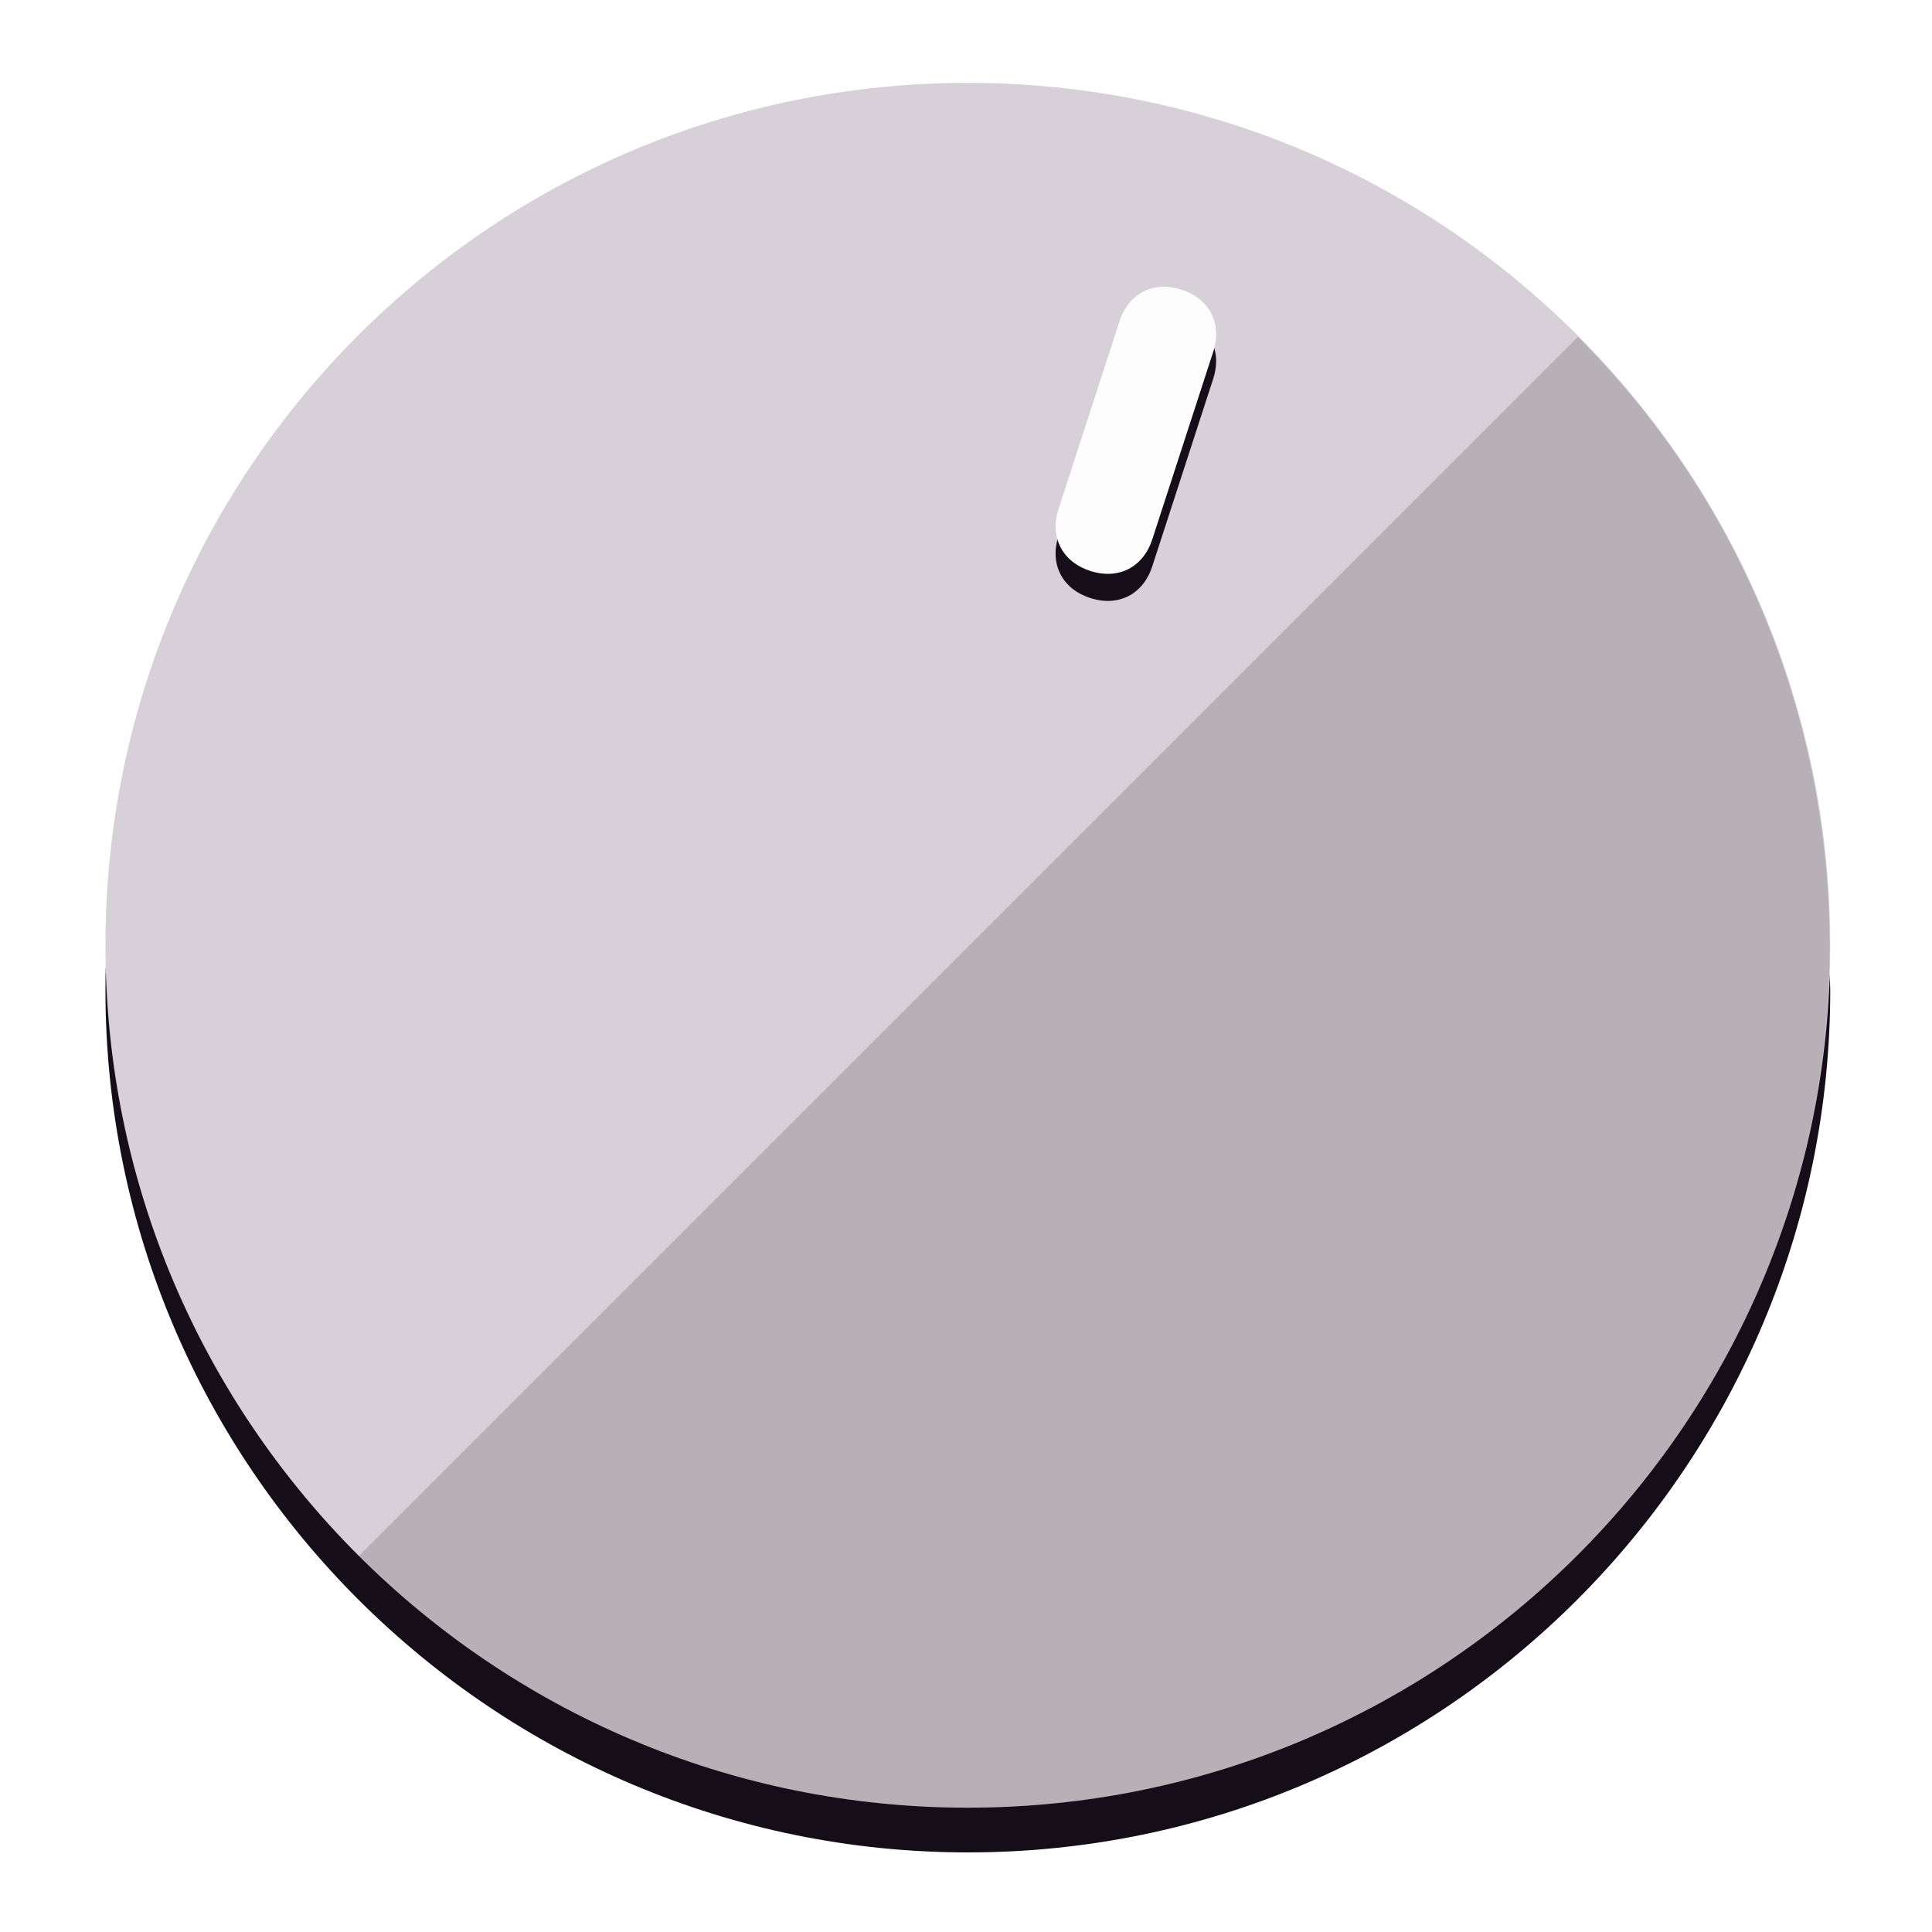
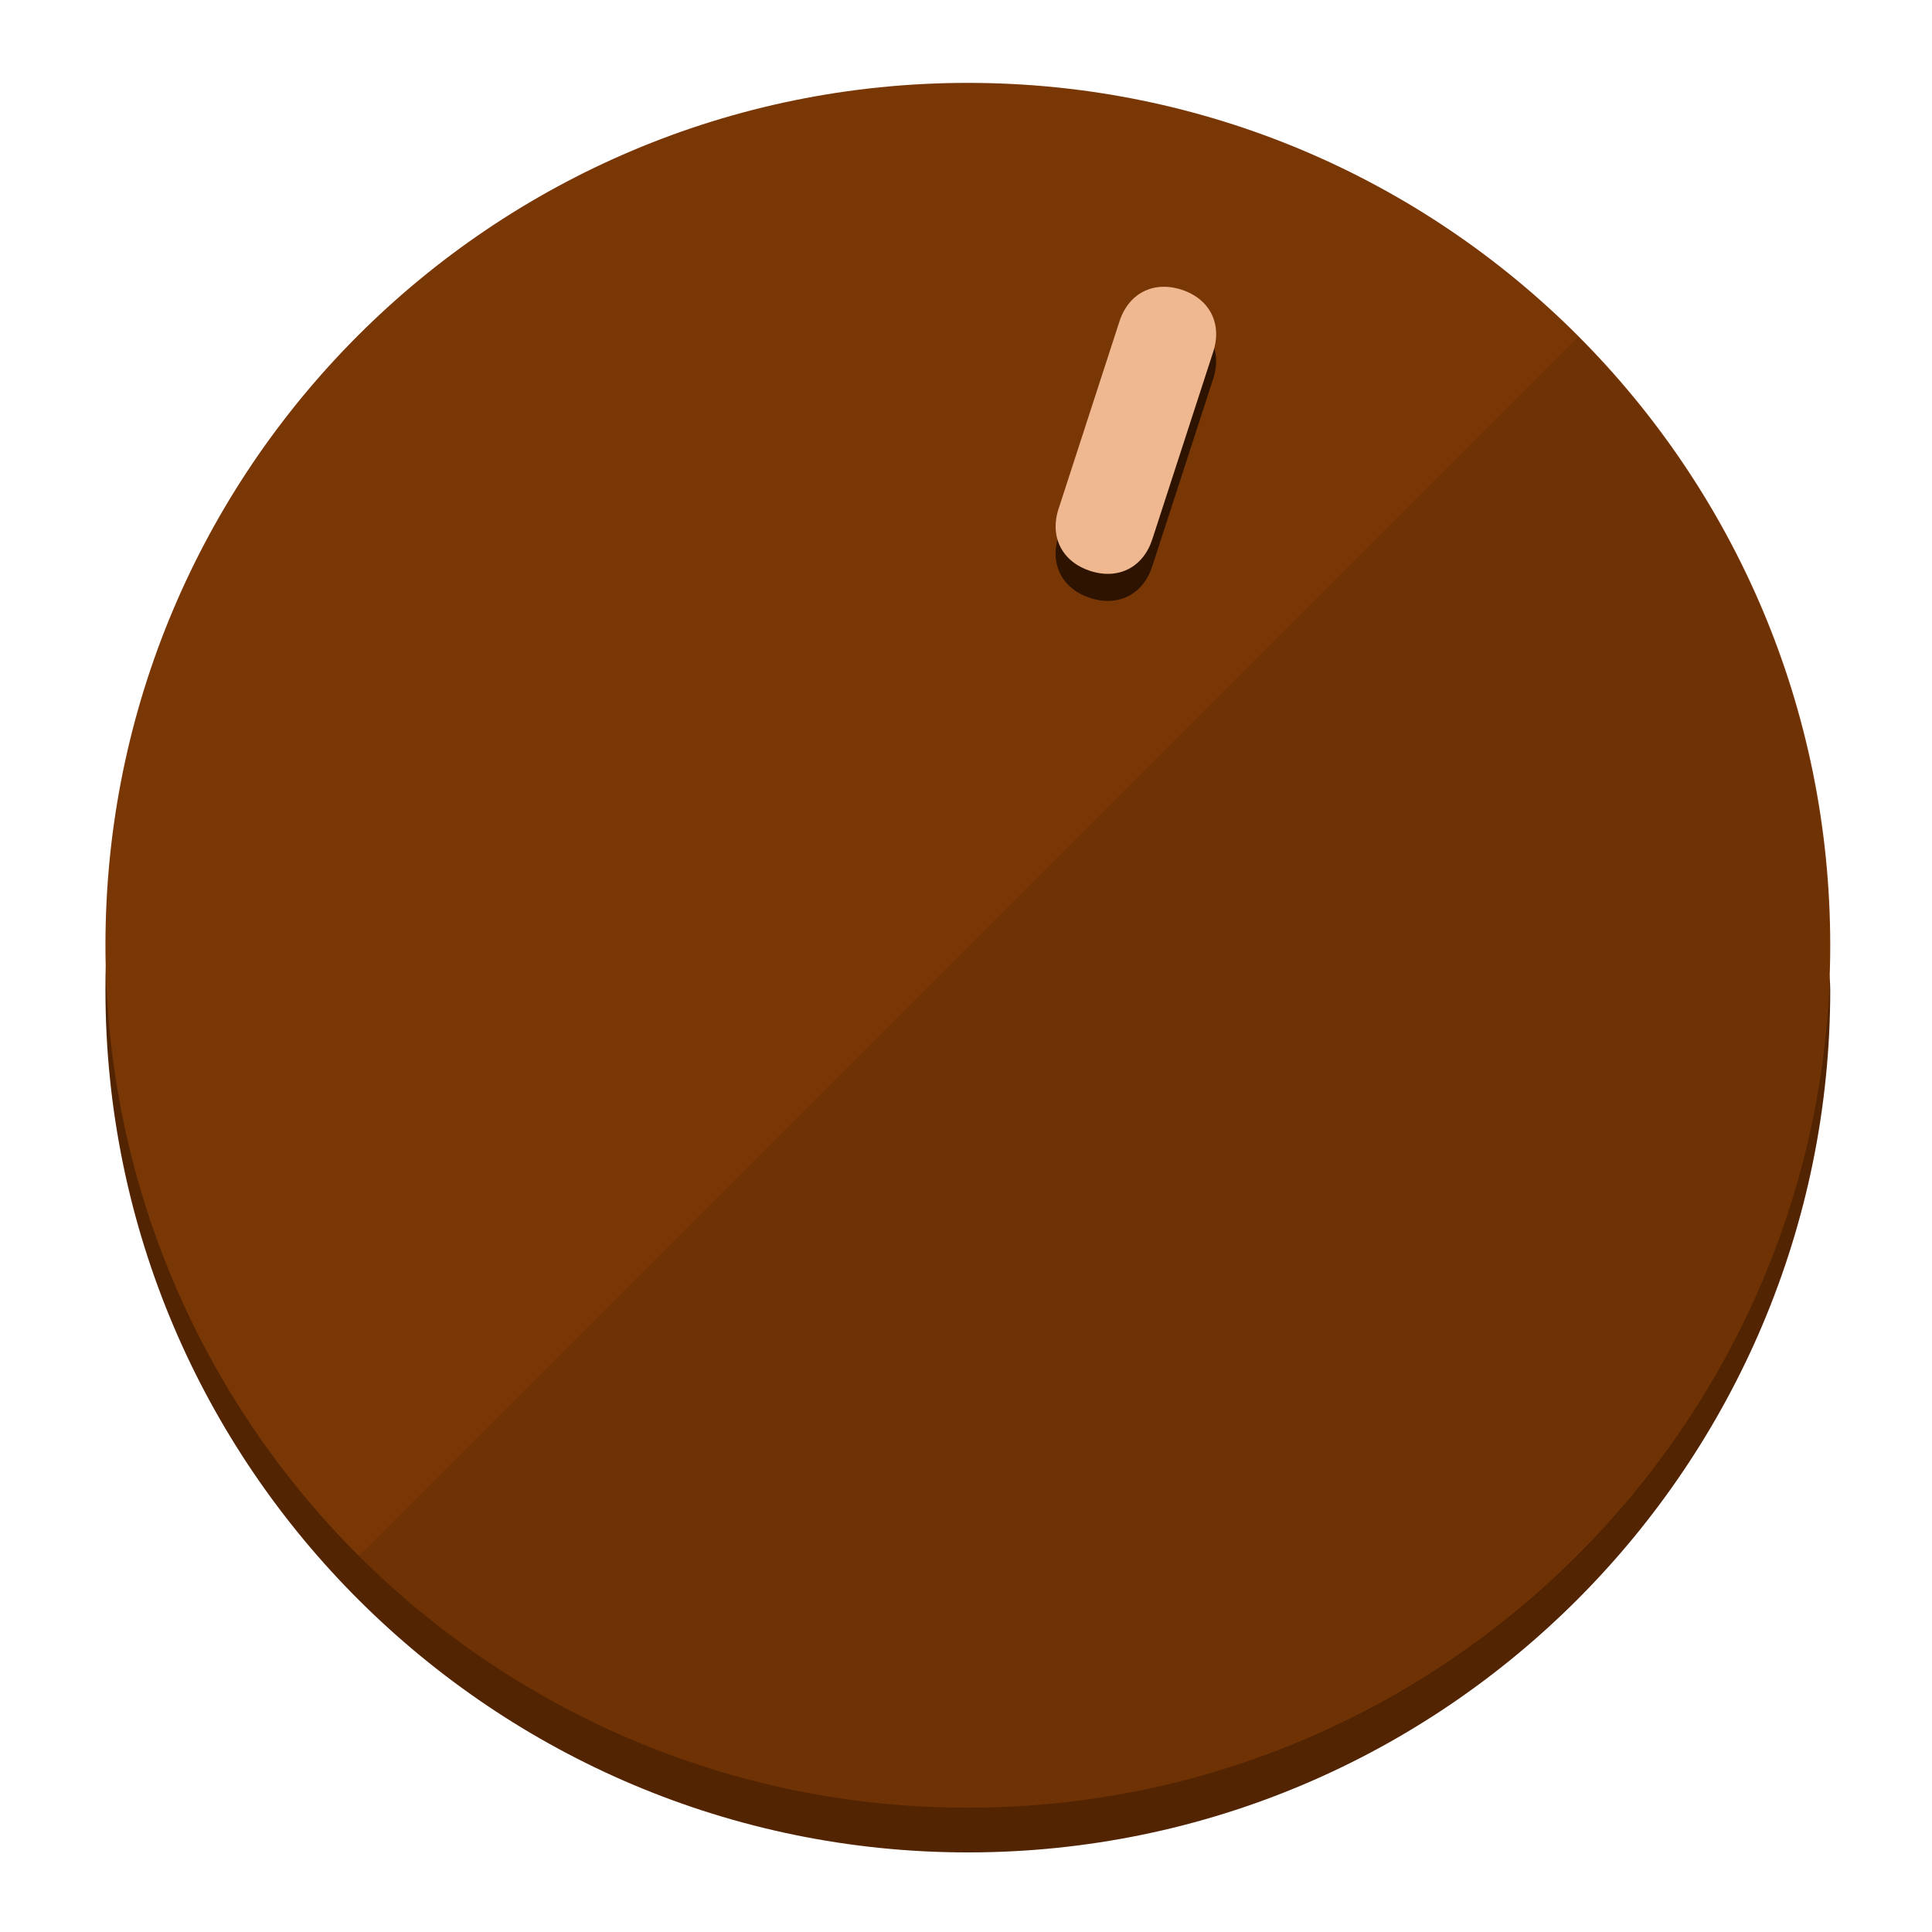
<svg xmlns="http://www.w3.org/2000/svg" height="120px" width="120px" version="1.1" id="Layer_1" viewBox="0 0 496.8 496.8" xml:space="preserve">
  <defs id="defs23" />
  <g id="g3158">
-     <path style="display:inline;fill:#150E18;fill-opacity:1;stroke-width:1.584" d="m 248.875,445.92 c 116.582,0 212.89,-91.238 220.493,-205.286 0,5.069 1.267,8.87 1.267,13.939 0,121.651 -98.842,221.76 -221.76,221.76 -121.651,0 -221.76,-98.842 -221.76,-221.76 0,-5.069 0,-8.87 1.267,-13.939 7.603,114.048 103.91,205.286 220.493,205.286 z" id="path8" />
-     <circle style="display:inline;fill:#D8D0D8;fill-opacity:1;stroke-width:1.584" cx="248.875" cy="243.071" r="221.76" id="circle12" />
-     <path style="display:inline;fill:#000000;fill-opacity:0.154;stroke-width:1.587" d="m 405.744,86.606 c 86.308,86.308 86.308,227.193 0,313.5 -86.308,86.308 -227.193,86.308 -313.5,0" id="path14" />
+     <path style="display:inline;fill:#522402;fill-opacity:1;stroke-width:1.584" d="m 248.875,445.92 c 116.582,0 212.89,-91.238 220.493,-205.286 0,5.069 1.267,8.87 1.267,13.939 0,121.651 -98.842,221.76 -221.76,221.76 -121.651,0 -221.76,-98.842 -221.76,-221.76 0,-5.069 0,-8.87 1.267,-13.939 7.603,114.048 103.91,205.286 220.493,205.286 z" id="path8" />
+     <circle style="display:inline;fill:#7A3706;fill-opacity:1;stroke-width:1.584" cx="248.875" cy="243.071" r="221.76" id="circle12" />
+     <path style="display:inline;fill:#2E1400;fill-opacity:0.154;stroke-width:1.587" d="m 405.744,86.606 c 86.308,86.308 86.308,227.193 0,313.5 -86.308,86.308 -227.193,86.308 -313.5,0" id="path14" />
  </g>
  <g id="g3198">
    <circle style="display:none;fill:#000000;fill-opacity:0;stroke-width:1.584" cx="311.577" cy="154.88" r="221.76" id="circle12-3" transform="rotate(18)" />
-     <path style="display:inline;fill:#150E18;fill-opacity:1;stroke-width:1.584" d="m 296.298,145.631 c -2.35,7.231 -8.737,10.485 -15.968,8.136 v 0 c -7.231,-2.35 -10.485,-8.737 -8.136,-15.968 l 15.663,-48.207 c 2.35,-7.231 8.737,-10.485 15.968,-8.136 v 0 c 7.231,2.349 10.485,8.737 8.136,15.968 z" id="path3789" />
-     <path style="display:inline;fill:#FDFDFD;stroke-width:1.584" d="m 296.308,138.672 c -2.35,7.231 -8.737,10.485 -15.968,8.136 v 0 c -7.231,-2.349 -10.485,-8.737 -8.136,-15.968 l 15.663,-48.207 c 2.35,-7.231 8.737,-10.485 15.968,-8.136 v 0 c 7.231,2.35 10.485,8.737 8.136,15.968 z" id="path915" />
+     <path style="display:inline;fill:#2E1400;fill-opacity:1;stroke-width:1.584" d="m 296.298,145.631 c -2.35,7.231 -8.737,10.485 -15.968,8.136 v 0 c -7.231,-2.35 -10.485,-8.737 -8.136,-15.968 l 15.663,-48.207 c 2.35,-7.231 8.737,-10.485 15.968,-8.136 v 0 c 7.231,2.349 10.485,8.737 8.136,15.968 z" id="path3789" />
+     <path style="display:inline;fill:#F0B890;stroke-width:1.584" d="m 296.308,138.672 c -2.35,7.231 -8.737,10.485 -15.968,8.136 v 0 c -7.231,-2.349 -10.485,-8.737 -8.136,-15.968 l 15.663,-48.207 c 2.35,-7.231 8.737,-10.485 15.968,-8.136 v 0 c 7.231,2.35 10.485,8.737 8.136,15.968 z" id="path915" />
  </g>
</svg>
